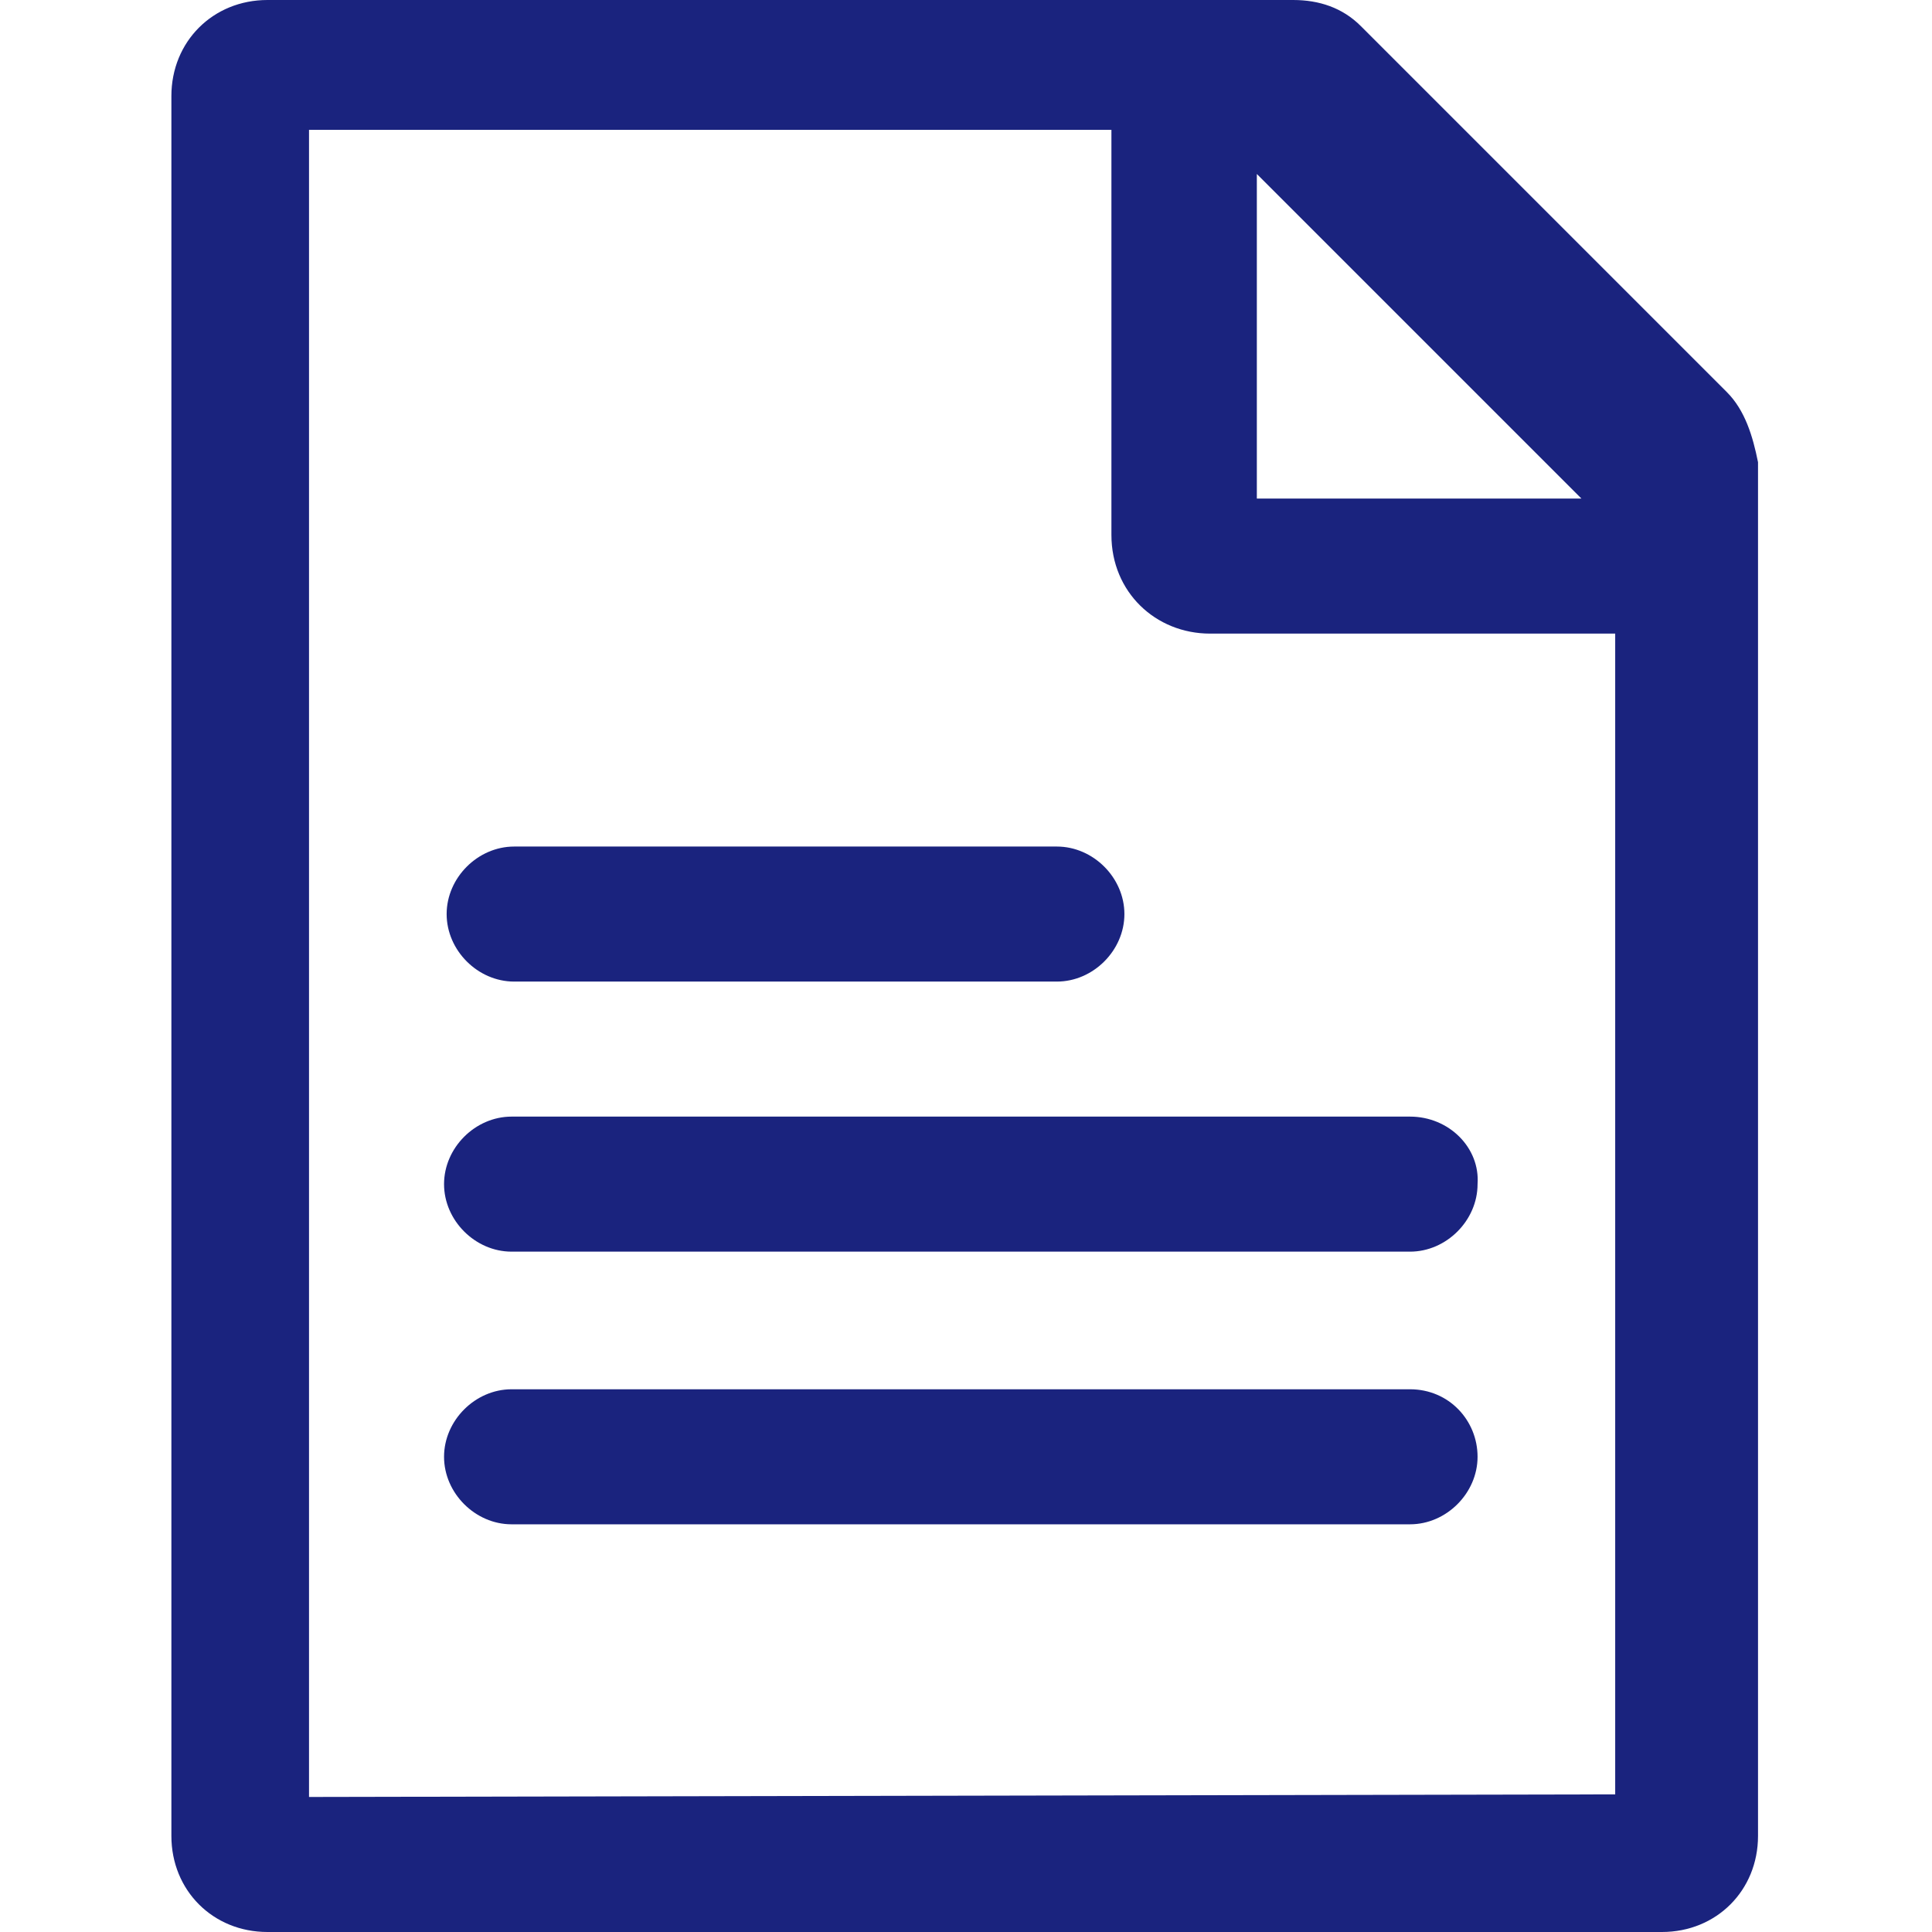
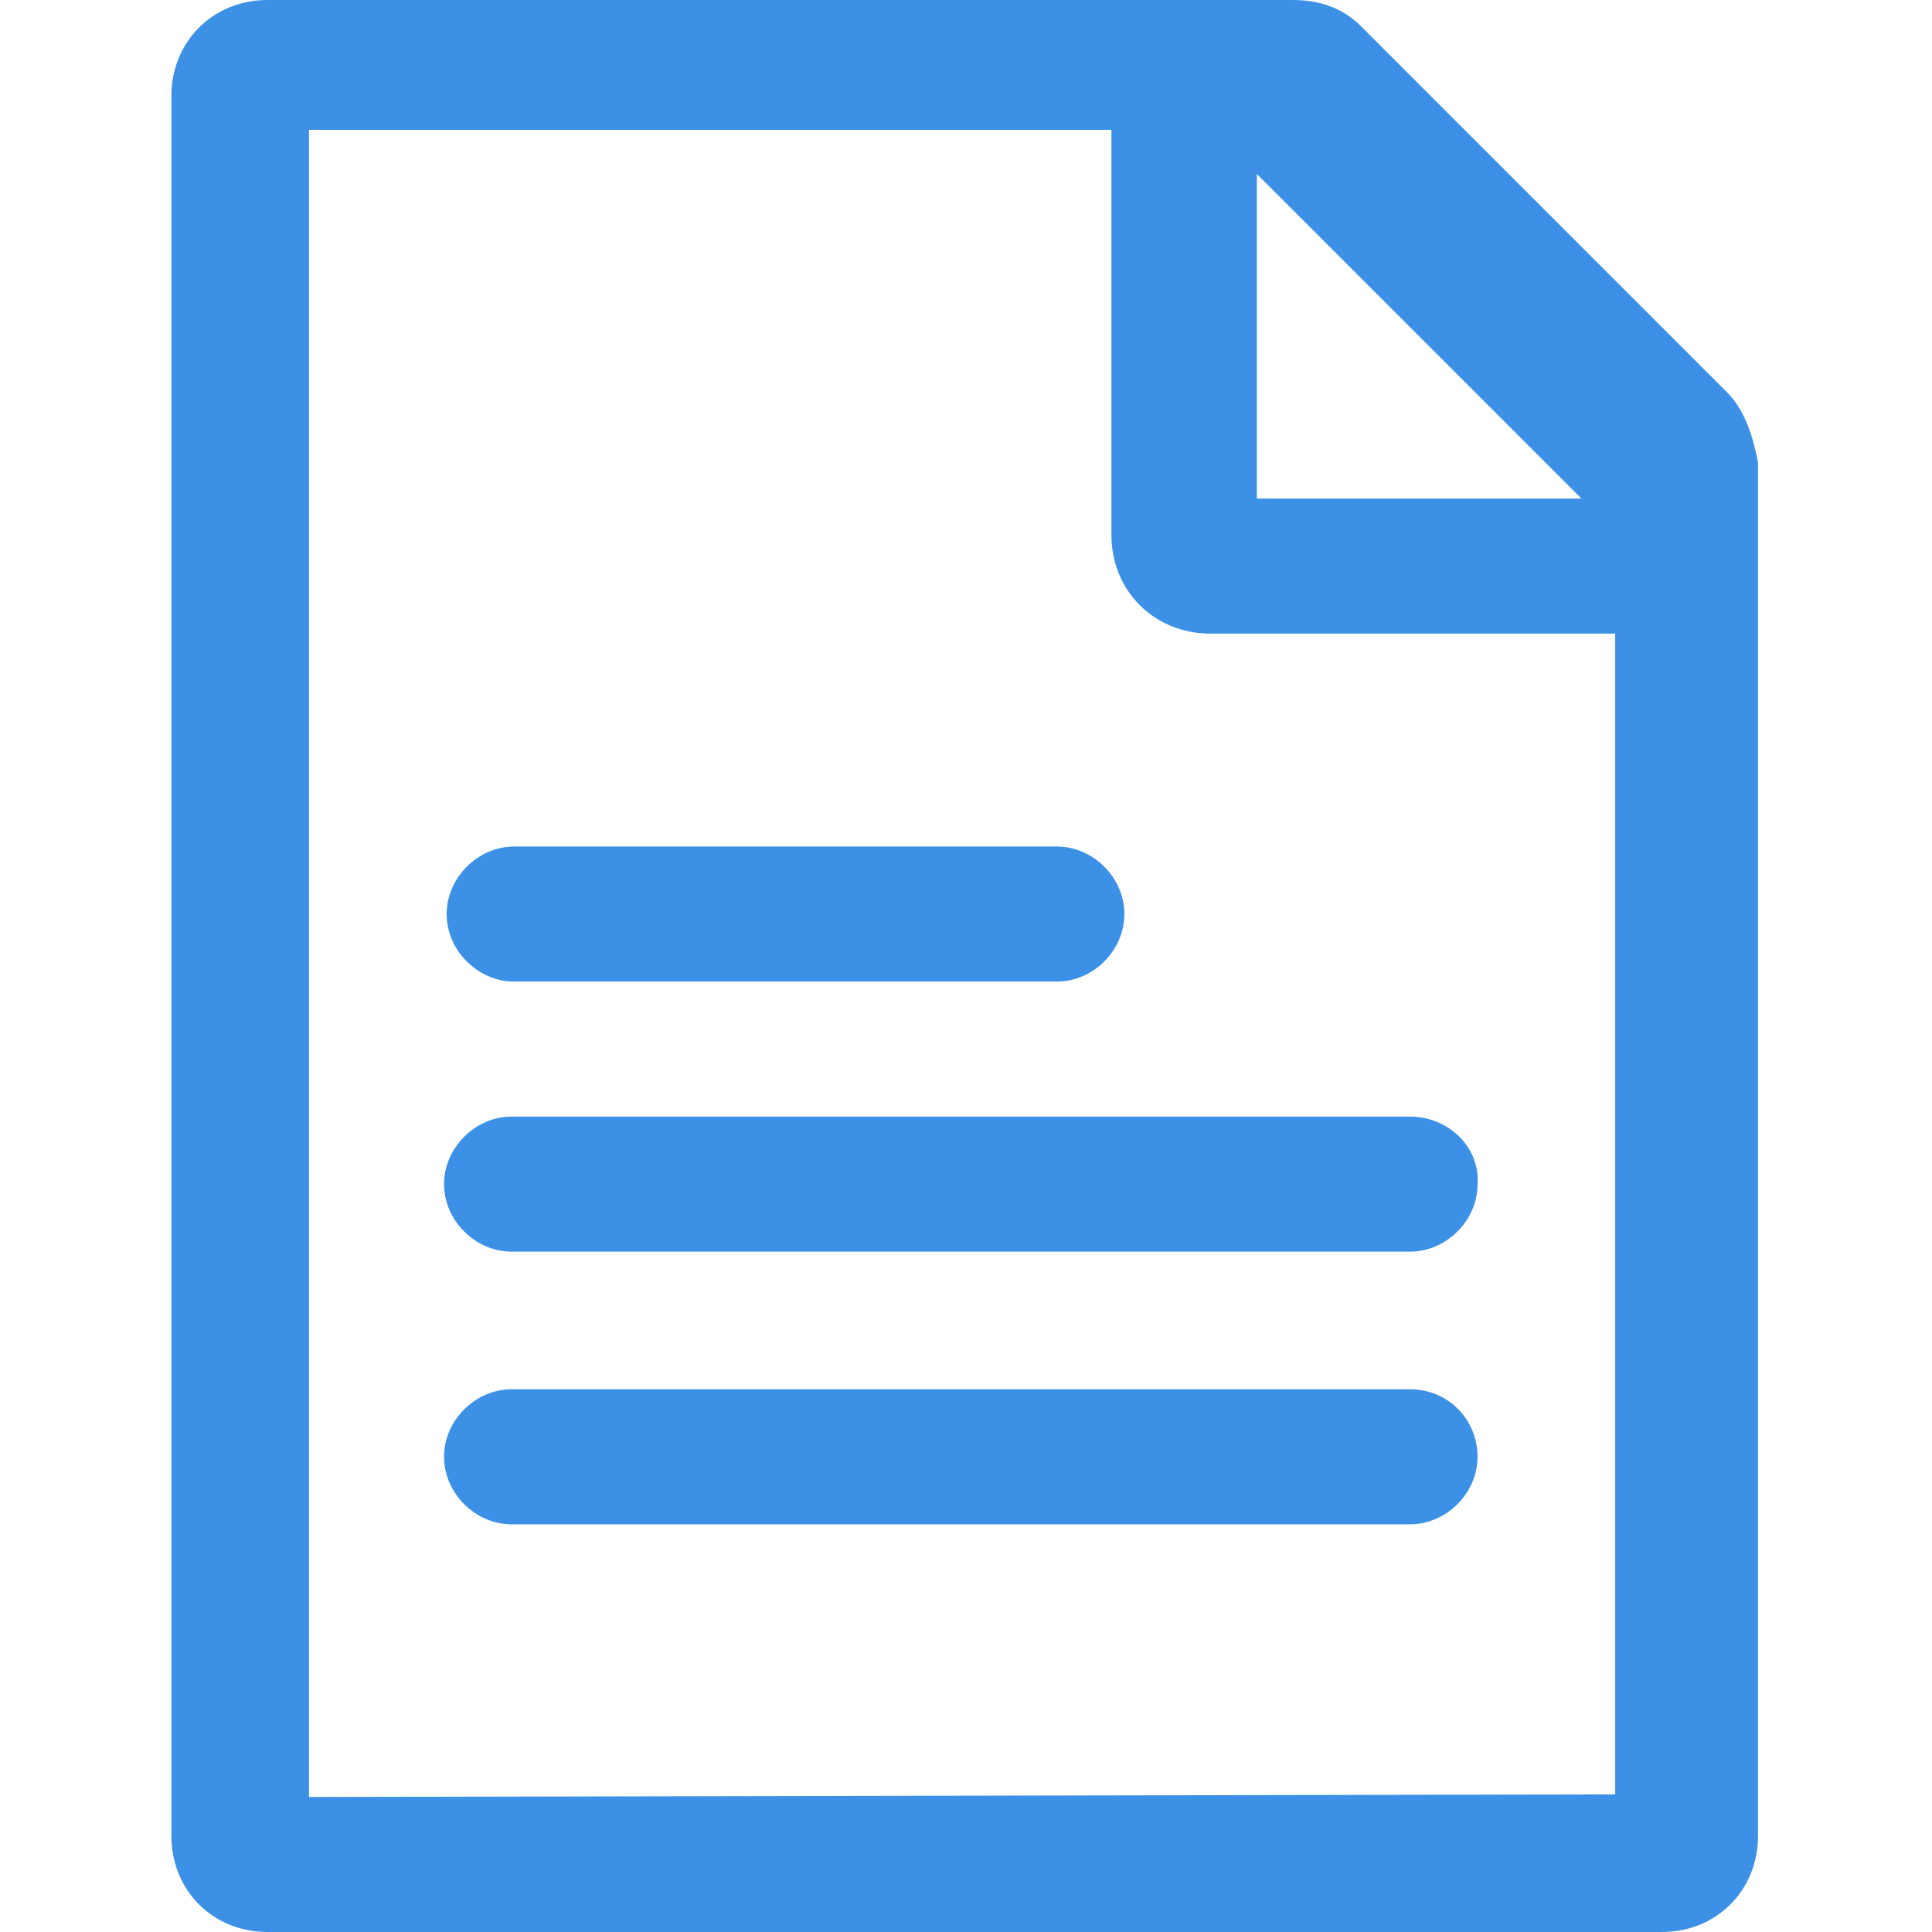
<svg xmlns="http://www.w3.org/2000/svg" width="24px" height="24px" version="1.1" id="Layer_1" x="0px" y="0px" viewBox="0 0 74.4 74.4" style="enable-background:new 0 0 74.4 74.4;" xml:space="preserve" preserveAspectRatio="xMinYMid meet">
  <g>
-     <path d="M66.5,15.1L52.4,1c-0.7-0.7-1.6-1-2.6-1H10.3C8.2,0,6.6,1.6,6.6,3.7l0,0v67c0,2.1,1.6,3.7,3.7,3.7l0,0H64   c2.1,0,3.7-1.6,3.7-3.7l0,0V17.8C67.5,16.8,67.2,15.8,66.5,15.1z M48.4,6.7l12.5,12.5H48.4V6.7z M11.9,69.2V5h30.9v15.6   c0,2.2,1.7,3.8,3.8,3.8h15.6v44.7L11.9,69.2L11.9,69.2z" fill="#1a237e" />
-     <path d="M54.3,43H19.7c-1.4,0-2.6,1.2-2.6,2.6s1.2,2.6,2.6,2.6h34.6c1.4,0,2.6-1.2,2.6-2.6C57,44.2,55.8,43,54.3,43z" fill="#1a237e" />
-     <path d="M54.3,53.5H19.7c-1.4,0-2.6,1.2-2.6,2.6s1.2,2.6,2.6,2.6h34.6c1.4,0,2.6-1.2,2.6-2.6S55.8,53.5,54.3,53.5z" fill="#1a237e" />
-     <path d="M19.8,37.8h20.9c1.4,0,2.6-1.2,2.6-2.6c0-1.4-1.2-2.6-2.6-2.6H19.8c-1.4,0-2.6,1.2-2.6,2.6S18.4,37.8,19.8,37.8z" fill="#1a237e" />
+     <path d="M66.5,15.1L52.4,1c-0.7-0.7-1.6-1-2.6-1H10.3C8.2,0,6.6,1.6,6.6,3.7l0,0v67c0,2.1,1.6,3.7,3.7,3.7l0,0H64   c2.1,0,3.7-1.6,3.7-3.7l0,0V17.8C67.5,16.8,67.2,15.8,66.5,15.1z M48.4,6.7l12.5,12.5H48.4V6.7z M11.9,69.2V5h30.9v15.6   c0,2.2,1.7,3.8,3.8,3.8h15.6v44.7L11.9,69.2L11.9,69.2z" fill="#3c91e6" />
+     <path d="M54.3,43H19.7c-1.4,0-2.6,1.2-2.6,2.6s1.2,2.6,2.6,2.6h34.6c1.4,0,2.6-1.2,2.6-2.6C57,44.2,55.8,43,54.3,43z" fill="#3c91e6" />
+     <path d="M54.3,53.5H19.7c-1.4,0-2.6,1.2-2.6,2.6s1.2,2.6,2.6,2.6h34.6c1.4,0,2.6-1.2,2.6-2.6S55.8,53.5,54.3,53.5z" fill="#3c91e6" />
+     <path d="M19.8,37.8h20.9c1.4,0,2.6-1.2,2.6-2.6c0-1.4-1.2-2.6-2.6-2.6H19.8c-1.4,0-2.6,1.2-2.6,2.6S18.4,37.8,19.8,37.8z" fill="#3c91e6" />
  </g>
</svg>
